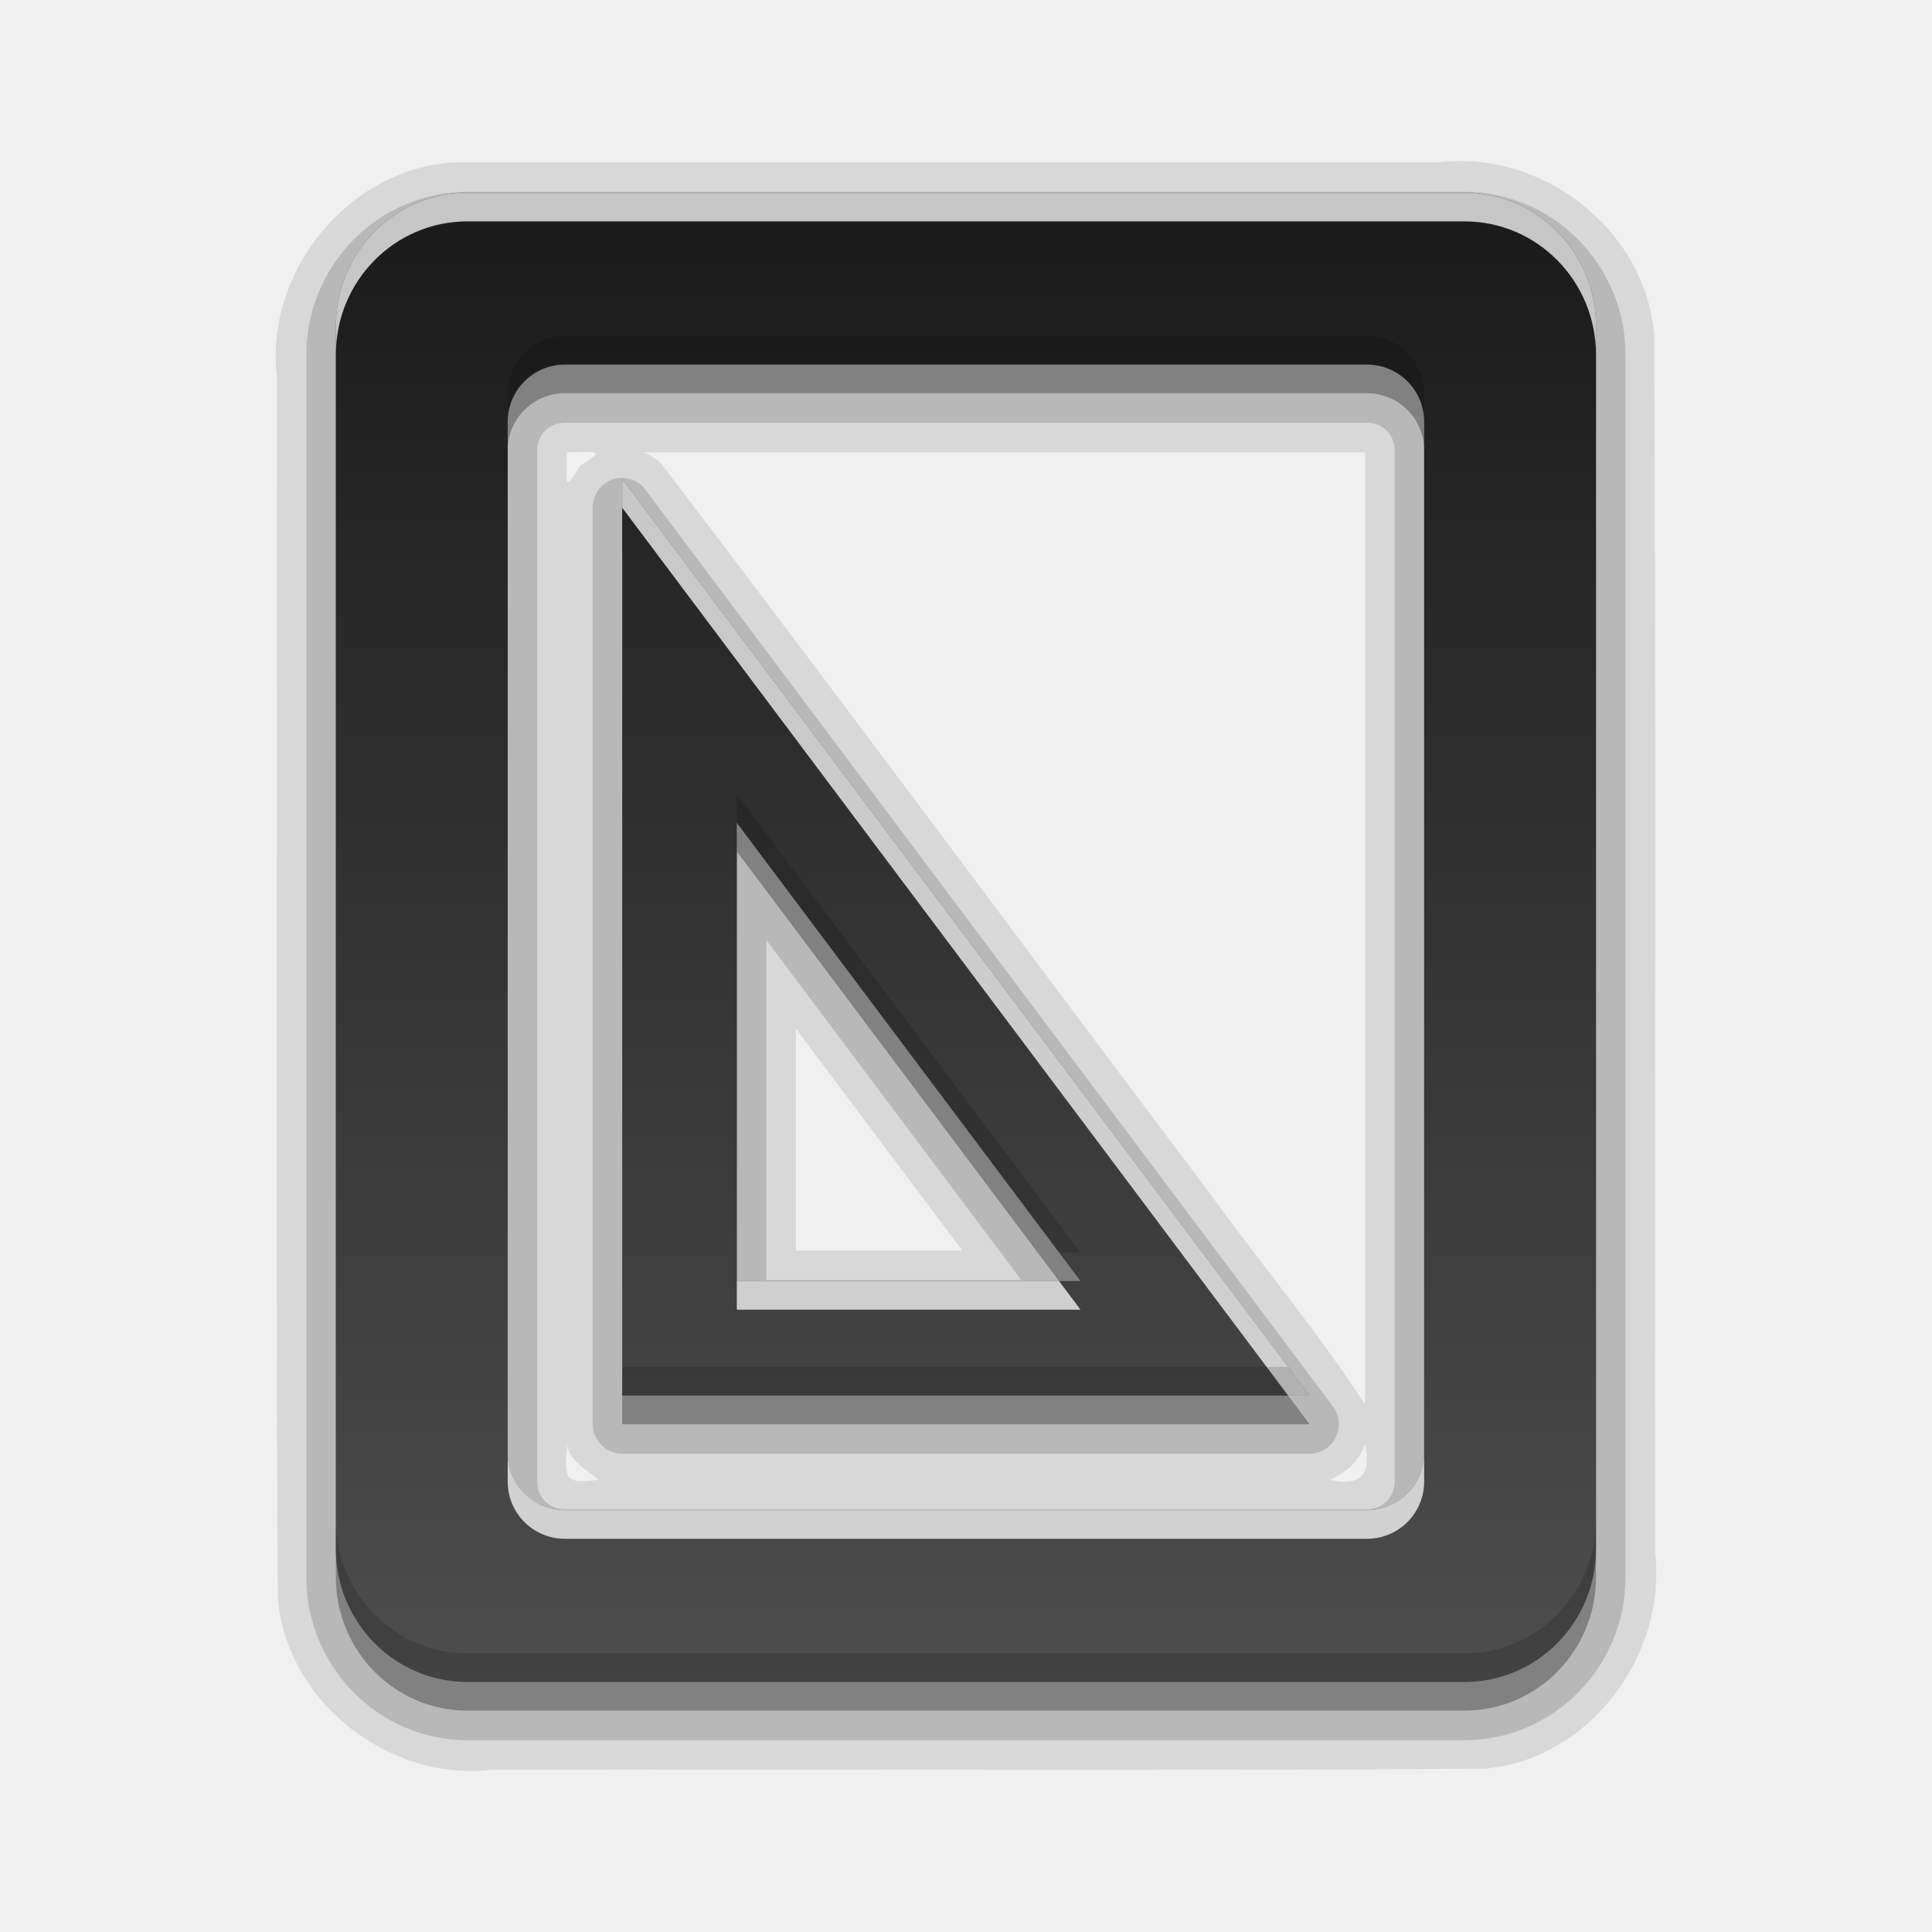
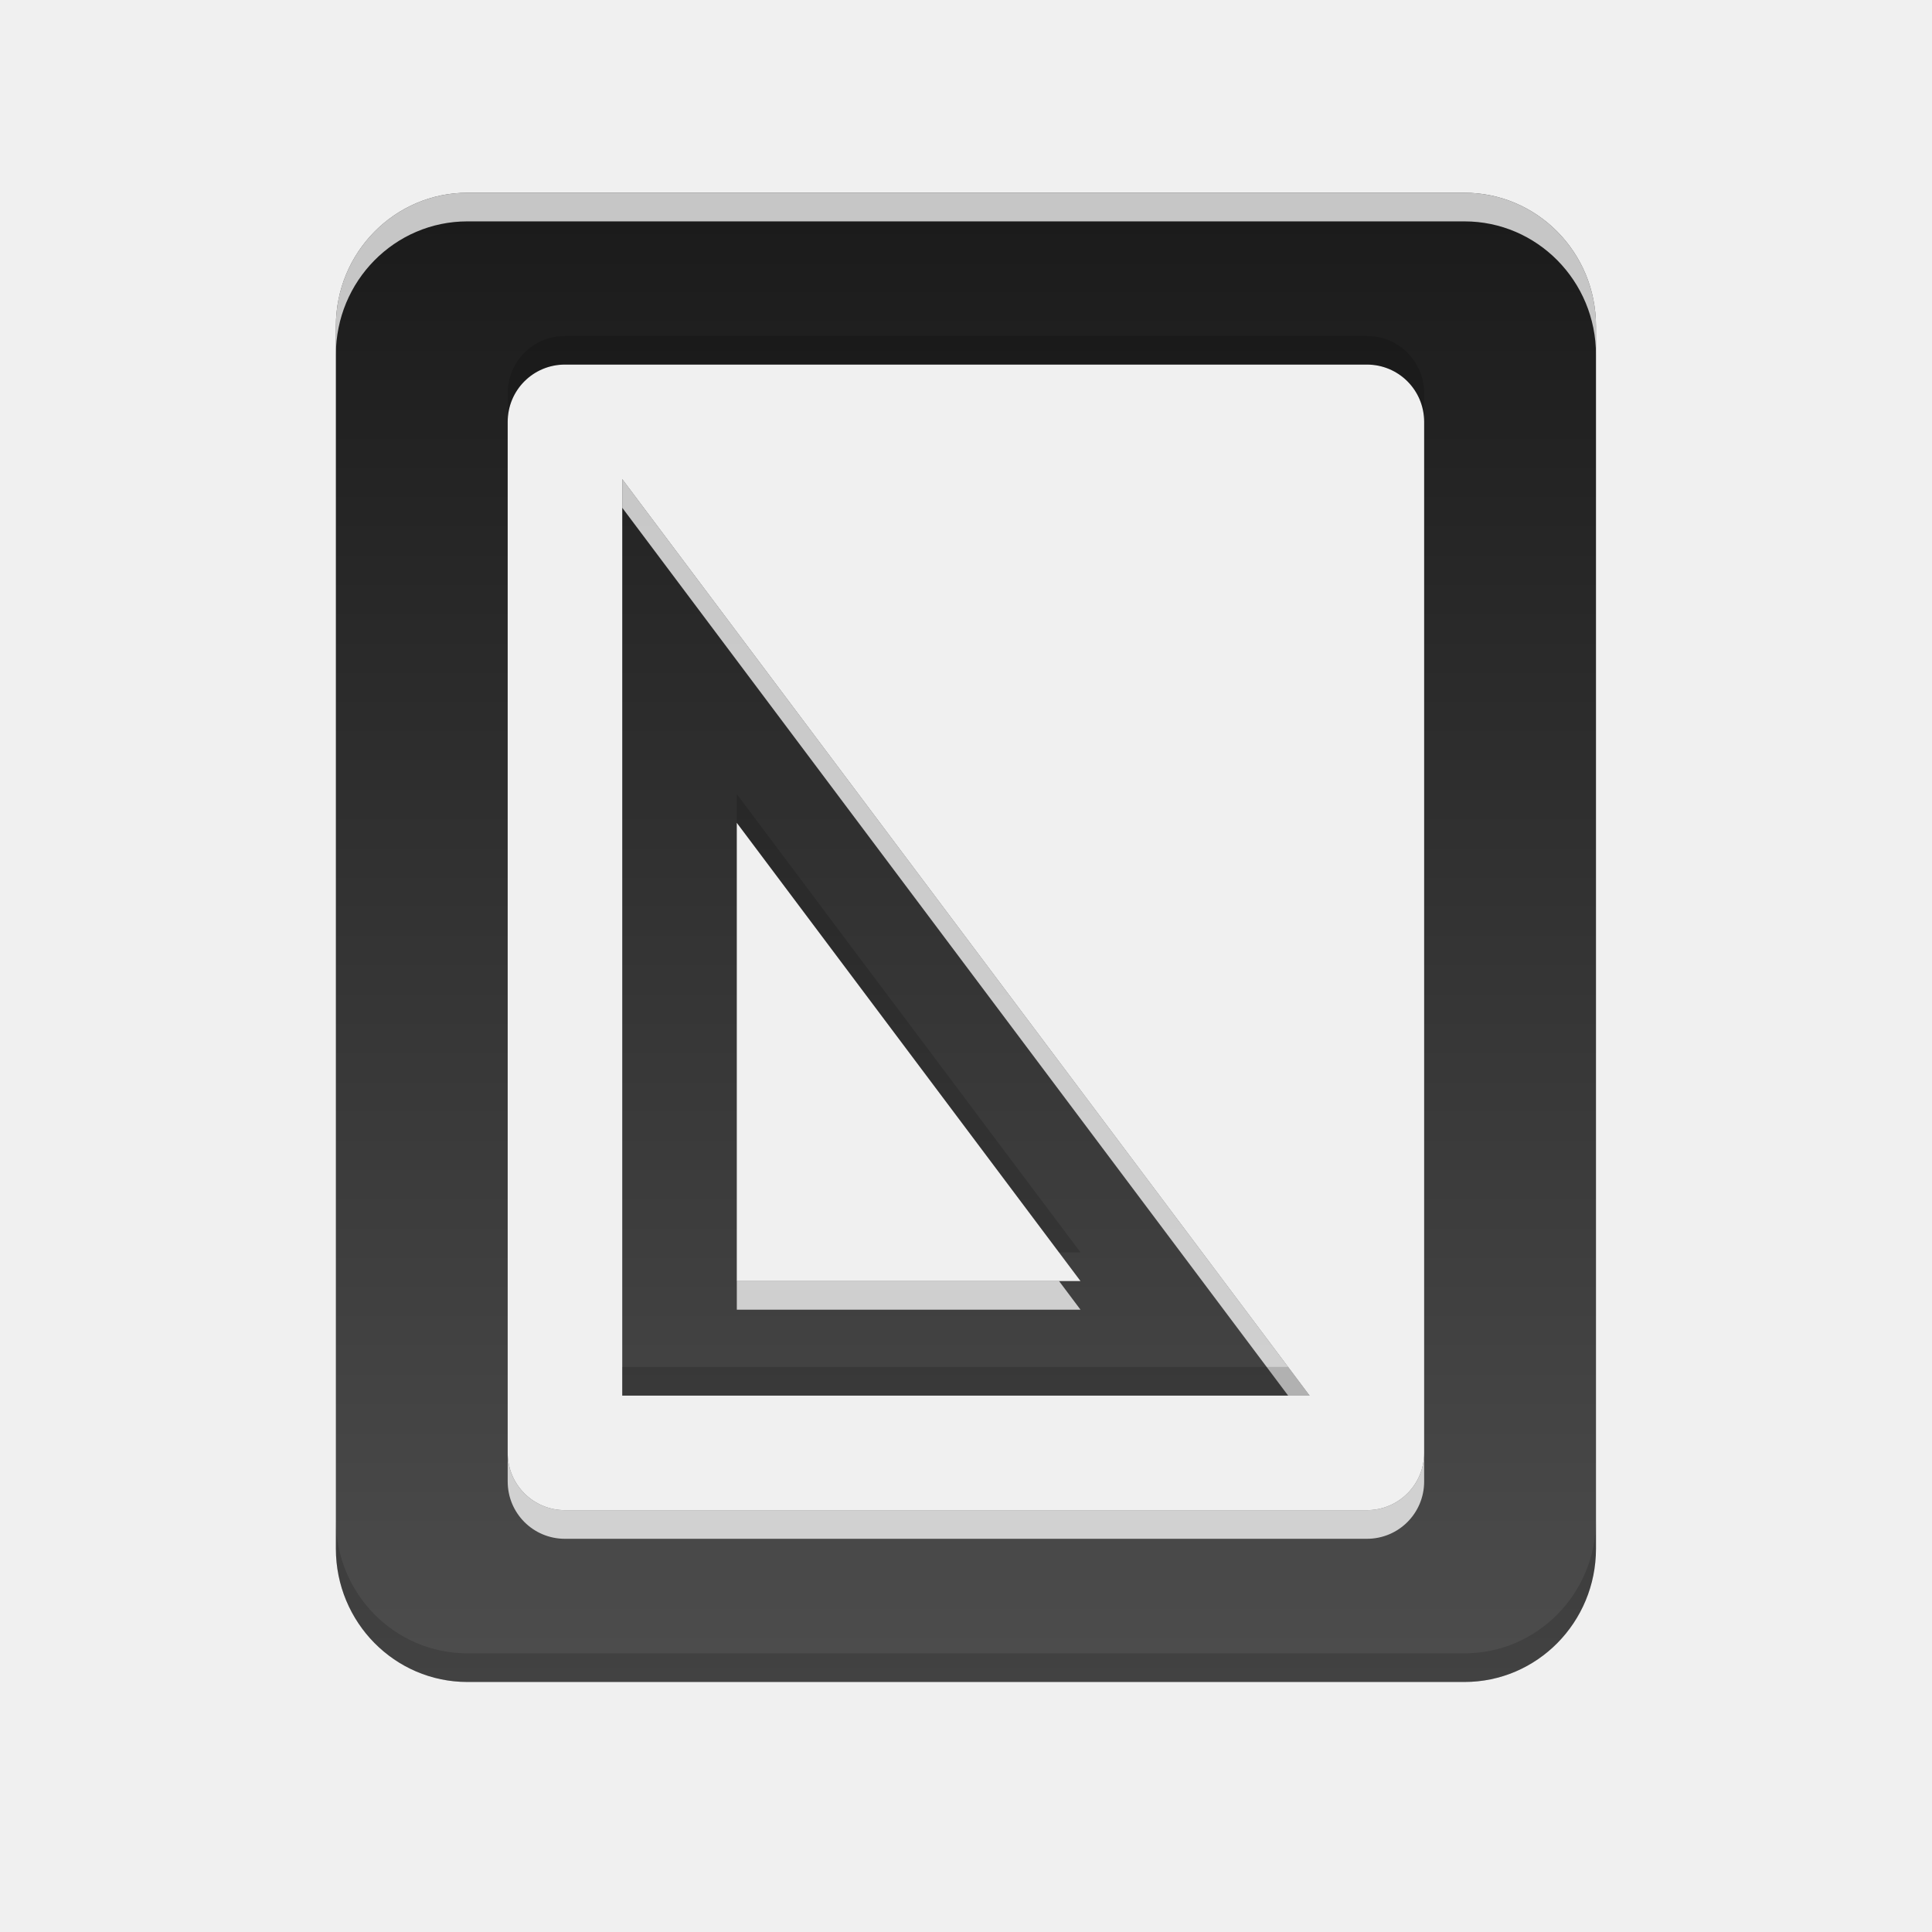
<svg xmlns="http://www.w3.org/2000/svg" xmlns:xlink="http://www.w3.org/1999/xlink" display="inline" height="96" width="96" id="svg2" version="1.1">
  <defs id="defs4">
    <linearGradient id="linearGradient4081">
      <stop stop-color="#4d4d4d" stop-opacity="1" id="stop7" />
      <stop stop-color="#1a1a1a" stop-opacity="1" offset="1" id="stop9" />
    </linearGradient>
    <linearGradient x2="0" xlink:href="#linearGradient4081" y1="72.09" y2="23.729" gradientUnits="userSpaceOnUse" id="linearGradient3746" gradientTransform="matrix(1.26316 0 0 1 81.05 0)" />
-     <linearGradient x2="0" xlink:href="#linearGradient4081" y1="74" y2="21.914" gradientUnits="userSpaceOnUse" id="linearGradient3762" />
+     <linearGradient x2="0" xlink:href="#linearGradient4081" y1="74" y2="21.914" gradientUnits="userSpaceOnUse" id="linearGradient3762" gradientTransform="matrix(1.423089,0,0,1.423089,-20.31198,-21.73137)" />
    <radialGradient cy="90.17" r="42" gradientUnits="userSpaceOnUse" id="radialGradient3619-5" cx="48" gradientTransform="matrix(1.15731 0 0 0.99591 -7.551 0.197)">
      <stop stop-color="#ffffff" stop-opacity="1" id="stop14" />
      <stop stop-color="#ffffff" stop-opacity="0" offset="1" id="stop16" />
    </radialGradient>
    <linearGradient x2="0" y1="92.54" y2="7.02" gradientUnits="userSpaceOnUse" id="ButtonShadow-0" gradientTransform="matrix(1.0059 0 0 0.99417 100 0)">
      <stop stop-color="#000000" stop-opacity="1" id="stop19" />
      <stop stop-color="#000000" stop-opacity="0.588" offset="1" id="stop21" />
    </linearGradient>
    <linearGradient x2="0" xlink:href="#ButtonShadow-0" y1="6.132" y2="90.24" gradientUnits="userSpaceOnUse" id="linearGradient3780" gradientTransform="matrix(1.02381 0 0 -1.0119 -1.143 98.07)" />
    <linearGradient x2="0" xlink:href="#ButtonShadow-0" y1="6.132" y2="90.24" gradientUnits="userSpaceOnUse" id="linearGradient3721-5" gradientTransform="matrix(1 0 0 -1 0 97)" />
  </defs>
-   <g id="g3400" transform="matrix(1.423089,0,0,1.423089,-20.31198,-21.73137)">
-     <path id="path39" visibility="visible" d="m 30.594,20.938 c -3.879,-0.104 -7.089,3.659 -6.656,7.458 0.023,14.21 -0.046,28.422 0.034,42.63 0.276,3.669 3.895,6.476 7.509,6.037 11.535,-0.023 23.073,0.047 34.605,-0.035 3.68,-0.295 6.405,-3.973 5.976,-7.571 -0.023,-14.16 0.046,-28.323 -0.034,-42.482 -0.276,-3.669 -3.895,-6.476 -7.509,-6.037 -11.308,0 -22.617,0 -33.925,0 z m 3.469,10.125 c 0.942,-8.58e-4 1.46,-0.13 0.469,0.469 -0.615,1.001 -0.459,0.57 -0.469,-0.418 l 0,-0.05 z m 2.688,0 c 8.396,0 16.792,0 25.188,0 0,11.083 0,22.167 0,33.25 C 60.239,61.706 58.214,59.3 56.391,56.771 50.036,48.337 43.746,39.833 37.35,31.443 37.18,31.28 36.963,31.166 36.75,31.062 Z m 5.312,20.125 c 1.938,2.583 3.875,5.167 5.812,7.75 -1.938,0 -3.875,0 -5.812,0 0,-2.583 0,-5.167 0,-7.75 z m 19.875,14.469 c 0.221,1.054 -0.122,1.544 -1.219,1.281 0.558,-0.236 1.052,-0.686 1.219,-1.281 z m -27.875,0.031 c 0.015,0.61 1.121,1.188 1.102,1.25 -1.282,0.18 -1.147,-0.112 -1.102,-1.25 z" style="color:black;visibility:visible;opacity:0.1;fill:black;fill-opacity:1;fill-rule:nonzero;stroke:none;stroke-width:1" />
-     <path id="path41" visibility="visible" d="m 30.594,21.969 c -3.105,0 -5.625,2.565 -5.625,5.688 l 0,42.688 c 0,3.122 2.52,5.688 5.625,5.688 l 34.812,0 c 3.105,0 5.625,-2.565 5.625,-5.688 l 0,-42.688 c 0,-3.122 -2.52,-5.688 -5.625,-5.688 l -34.812,0 z M 34,30.031 l 1,0 26,0 1,0 c 0.553,0 0.969,0.415 0.969,0.969 l 0,1 0,34 0,1 c 0,0.553 -0.415,0.969 -0.969,0.969 l -1,0 -26,0 -1,0 c -0.553,0 -0.969,-0.415 -0.969,-0.969 l 0,-1 0,-34 0,-1 c 0,-0.553 0.415,-0.969 0.969,-0.969 z m 1.812,1.938 A 1.033,1.033 0 0 0 34.969,33 l 0,32 A 1.033,1.033 0 0 0 36,66.031 l 24,0 A 1.033,1.033 0 0 0 60.812,64.375 l -24,-32 a 1.033,1.033 0 0 0 -1,-0.406 z m 5.219,16.125 8.906,11.875 -8.906,0 0,-11.875 z" style="color:black;visibility:visible;opacity:0.15;fill:black;fill-opacity:1;fill-rule:nonzero;stroke:none;stroke-width:1" />
-     <path id="path43" visibility="visible" d="M 30.594,23 C 28.055,23 26,25.084 26,27.656 l 0,42.688 C 26,72.916 28.055,75 30.594,75 l 34.812,0 C 67.945,75 70,72.916 70,70.344 l 0,-42.688 C 70,25.084 67.945,23 65.406,23 l -34.812,0 z M 34,29 l 1,0 26,0 1,0 c 1.108,0 2,0.892 2,2 l 0,1 0,34 0,1 c 0,1.108 -0.892,2 -2,2 l -1,0 -26,0 -1,0 c -1.108,0 -2,-0.892 -2,-2 l 0,-1 0,-34 0,-1 c 0,-1.108 0.892,-2 2,-2 z m 2,4 0,32 24,0 -24,-32 z m 4,12 12,16 -12,0 0,-16 z" style="color:black;visibility:visible;opacity:0.3;fill:black;fill-opacity:1;fill-rule:nonzero;stroke:none;stroke-width:1" />
-     <path id="path57" visibility="visible" d="M 30.594,22 C 28.055,22 26,24.084 26,26.656 l 0,42.688 C 26,71.916 28.055,74 30.594,74 l 34.812,0 C 67.945,74 70,71.916 70,69.344 l 0,-42.688 C 70,24.084 67.945,22 65.406,22 l -34.812,0 z M 34,28 l 1,0 26,0 1,0 c 1.108,0 2,0.892 2,2 l 0,1 0,34 0,1 c 0,1.108 -0.892,2 -2,2 l -1,0 -26,0 -1,0 c -1.108,0 -2,-0.892 -2,-2 l 0,-1 0,-34 0,-1 c 0,-1.108 0.892,-2 2,-2 z m 2,4 0,32 24,0 -24,-32 z m 4,12 12,16 -12,0 0,-16 z" style="color:black;visibility:visible;fill:url(#linearGradient3762);fill-opacity:1;fill-rule:nonzero;stroke:none;stroke-width:1" />
-     <path id="path59" visibility="visible" d="M 30.594,22 C 28.055,22 26,24.084 26,26.656 l 0,1 C 26,25.084 28.055,23 30.594,23 l 34.812,0 C 67.945,23 70,25.084 70,27.656 l 0,-1 C 70,24.084 67.945,22 65.406,22 l -34.812,0 z M 36,32 36,33 59.25,64 60,64 36,32 Z m 4,28 0,1 12,0 L 51.25,60 40,60 Z m -8,6 0,1 c 0,1.108 0.892,2 2,2 l 1,0 26,0 1,0 c 1.108,0 2,-0.892 2,-2 l 0,-1 c 0,1.108 -0.892,2 -2,2 l -1,0 -26,0 -1,0 c -1.108,0 -2,-0.892 -2,-2 z" style="color:black;visibility:visible;opacity:0.75;fill:white;fill-opacity:1;fill-rule:nonzero;stroke:none;stroke-width:1" />
-     <path id="path61" visibility="visible" d="m 34,27 c -1.108,0 -2,0.892 -2,2 l 0,1 c 0,-1.108 0.892,-2 2,-2 l 1,0 26,0 1,0 c 1.108,0 2,0.892 2,2 l 0,-1 c 0,-1.108 -0.892,-2 -2,-2 l -1,0 -26,0 -1,0 z m 6,16 0,1 L 51.25,59 52,59 40,43 Z m -4,20 0,1 24,0 L 59.25,63 36,63 Z m -10,5.344 0,1 C 26,71.916 28.055,74 30.594,74 l 34.812,0 C 67.945,74 70,71.916 70,69.344 l 0,-1 C 70,70.916 67.945,73 65.406,73 l -34.812,0 C 28.055,73 26,70.916 26,68.344 Z" style="color:black;visibility:visible;opacity:0.15;fill:black;fill-opacity:1;fill-rule:nonzero;stroke:none;stroke-width:1" />
-   </g>
+   <path style="color:#000000;visibility:visible;fill:url(#linearGradient3762);fill-opacity:1;fill-rule:nonzero;stroke:none;stroke-width:1" d="m 23.226,9.577 c -3.613,0 -6.537,2.966 -6.537,6.626 l 0,60.748 c 0,3.66 2.924,6.626 6.537,6.626 l 49.541,0 c 3.613,0 6.537,-2.966 6.537,-6.626 l 0,-60.748 c 0,-3.66 -2.924,-6.626 -6.537,-6.626 l -49.541,0 z m 4.847,8.539 1.423,0 37,0 1.423,0 c 1.577,0 2.846,1.269 2.846,2.846 l 0,1.423 0,48.385 0,1.423 c 0,1.577 -1.269,2.846 -2.846,2.846 l -1.423,0 -37,0 -1.423,0 c -1.577,0 -2.846,-1.269 -2.846,-2.846 l 0,-1.423 0,-48.385 0,-1.423 c 0,-1.577 1.269,-2.846 2.846,-2.846 z m 2.846,5.692 0,45.539 34.154,0 -34.154,-45.539 z m 5.692,17.077 17.077,22.769 -17.077,0 0,-22.769 z" visibility="visible" id="path57" />
+   <path style="color:#000000;visibility:visible;opacity:0.75;fill:#ffffff;fill-opacity:1;fill-rule:nonzero;stroke:none;stroke-width:1" d="m 23.226,9.577 c -3.613,0 -6.537,2.966 -6.537,6.626 l 0,1.423 c 0,-3.66 2.924,-6.626 6.537,-6.626 l 49.541,0 c 3.613,0 6.537,2.966 6.537,6.626 l 0,-1.423 c 0,-3.66 -2.924,-6.626 -6.537,-6.626 l -49.541,0 z m 7.694,14.231 0,1.423 33.087,44.116 1.067,0 -34.154,-45.539 z m 5.692,39.846 0,1.423 17.077,0 -1.067,-1.423 -16.01,0 z m -11.385,8.539 0,1.423 c 0,1.577 1.269,2.846 2.846,2.846 l 1.423,0 37,0 1.423,0 c 1.577,0 2.846,-1.269 2.846,-2.846 l 0,-1.423 c 0,1.577 -1.269,2.846 -2.846,2.846 l -1.423,0 -37,0 -1.423,0 c -1.577,0 -2.846,-1.269 -2.846,-2.846 z" visibility="visible" id="path59" />
+   <path style="color:#000000;visibility:visible;opacity:0.15;fill:#000000;fill-opacity:1;fill-rule:nonzero;stroke:none;stroke-width:1" d="m 28.073,16.692 c -1.577,0 -2.846,1.269 -2.846,2.846 l 0,1.423 c 0,-1.577 1.269,-2.846 2.846,-2.846 l 1.423,0 37,0 1.423,0 c 1.577,0 2.846,1.269 2.846,2.846 l 0,-1.423 c 0,-1.577 -1.269,-2.846 -2.846,-2.846 l -1.423,0 -37,0 -1.423,0 z m 8.539,22.769 0,1.423 16.01,21.346 1.067,0 -17.077,-22.769 z m -5.692,28.462 0,1.423 34.154,0 -1.067,-1.423 -33.087,0 z m -14.231,7.605 0,1.423 c 0,3.66 2.924,6.626 6.537,6.626 l 49.541,0 c 3.613,0 6.537,-2.966 6.537,-6.626 l 0,-1.423 c 0,3.66 -2.924,6.626 -6.537,6.626 l -49.541,0 c -3.613,0 -6.537,-2.966 -6.537,-6.626 z" visibility="visible" id="path61" />
</svg>
